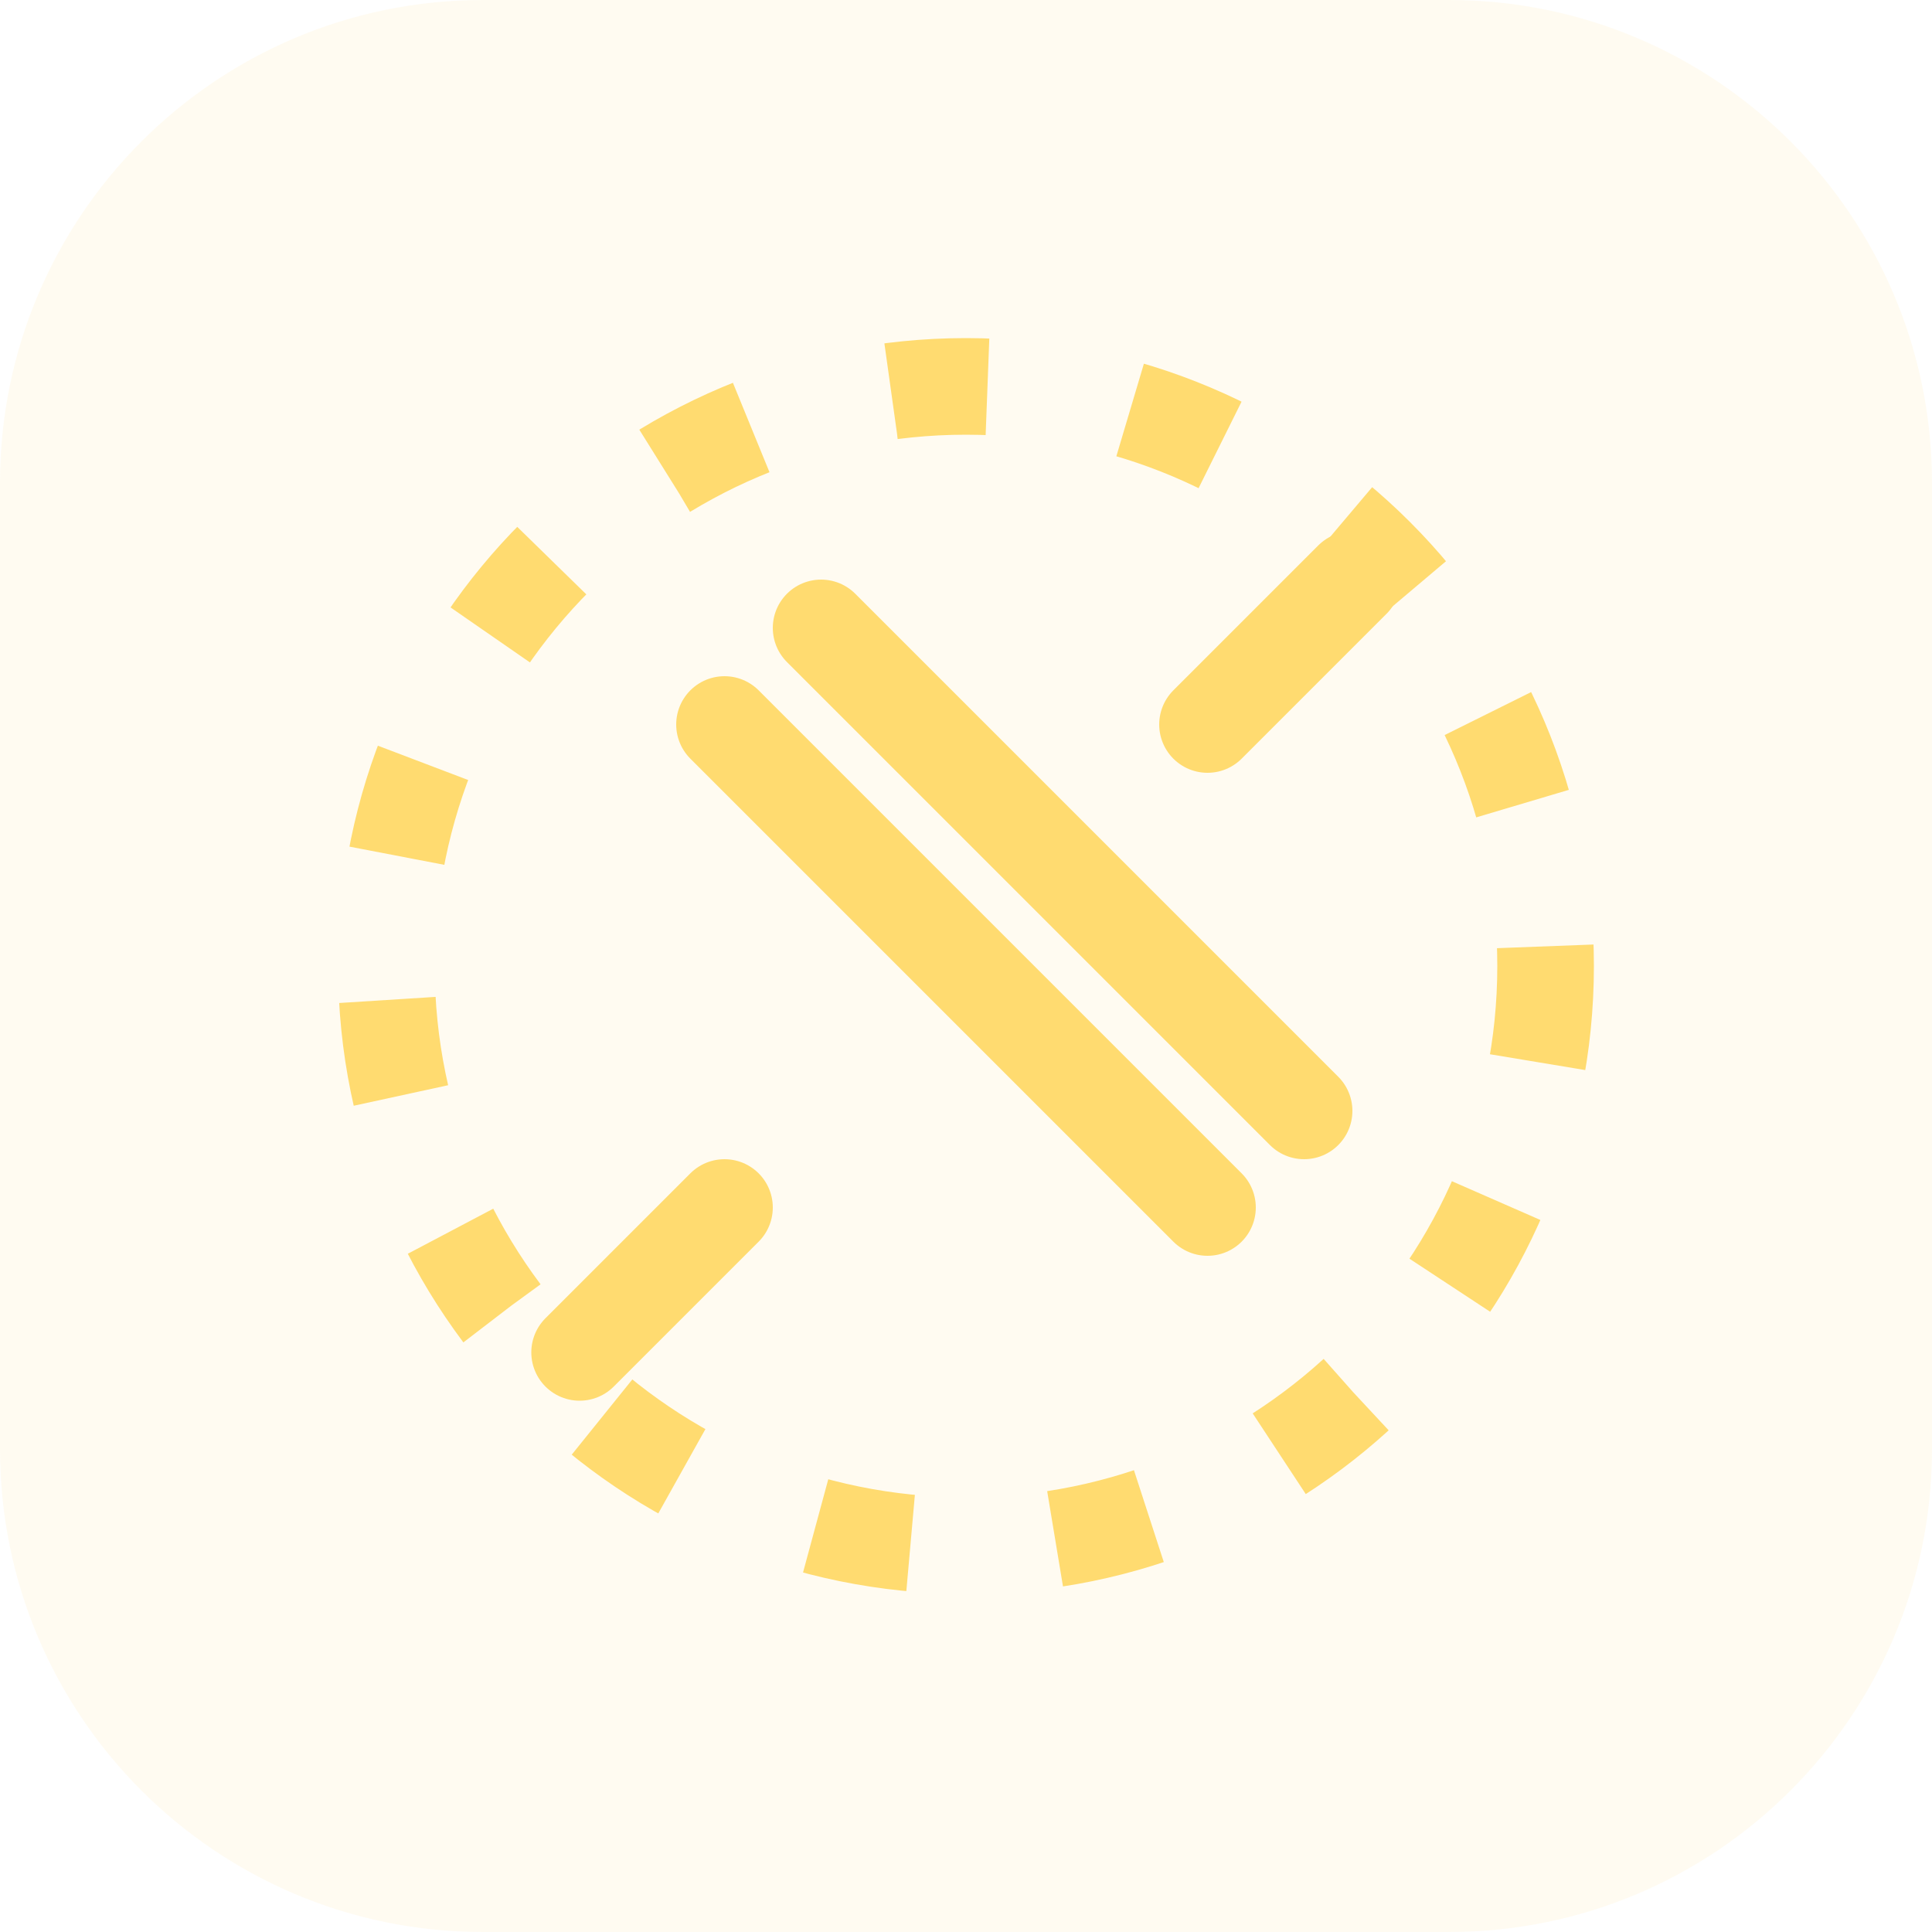
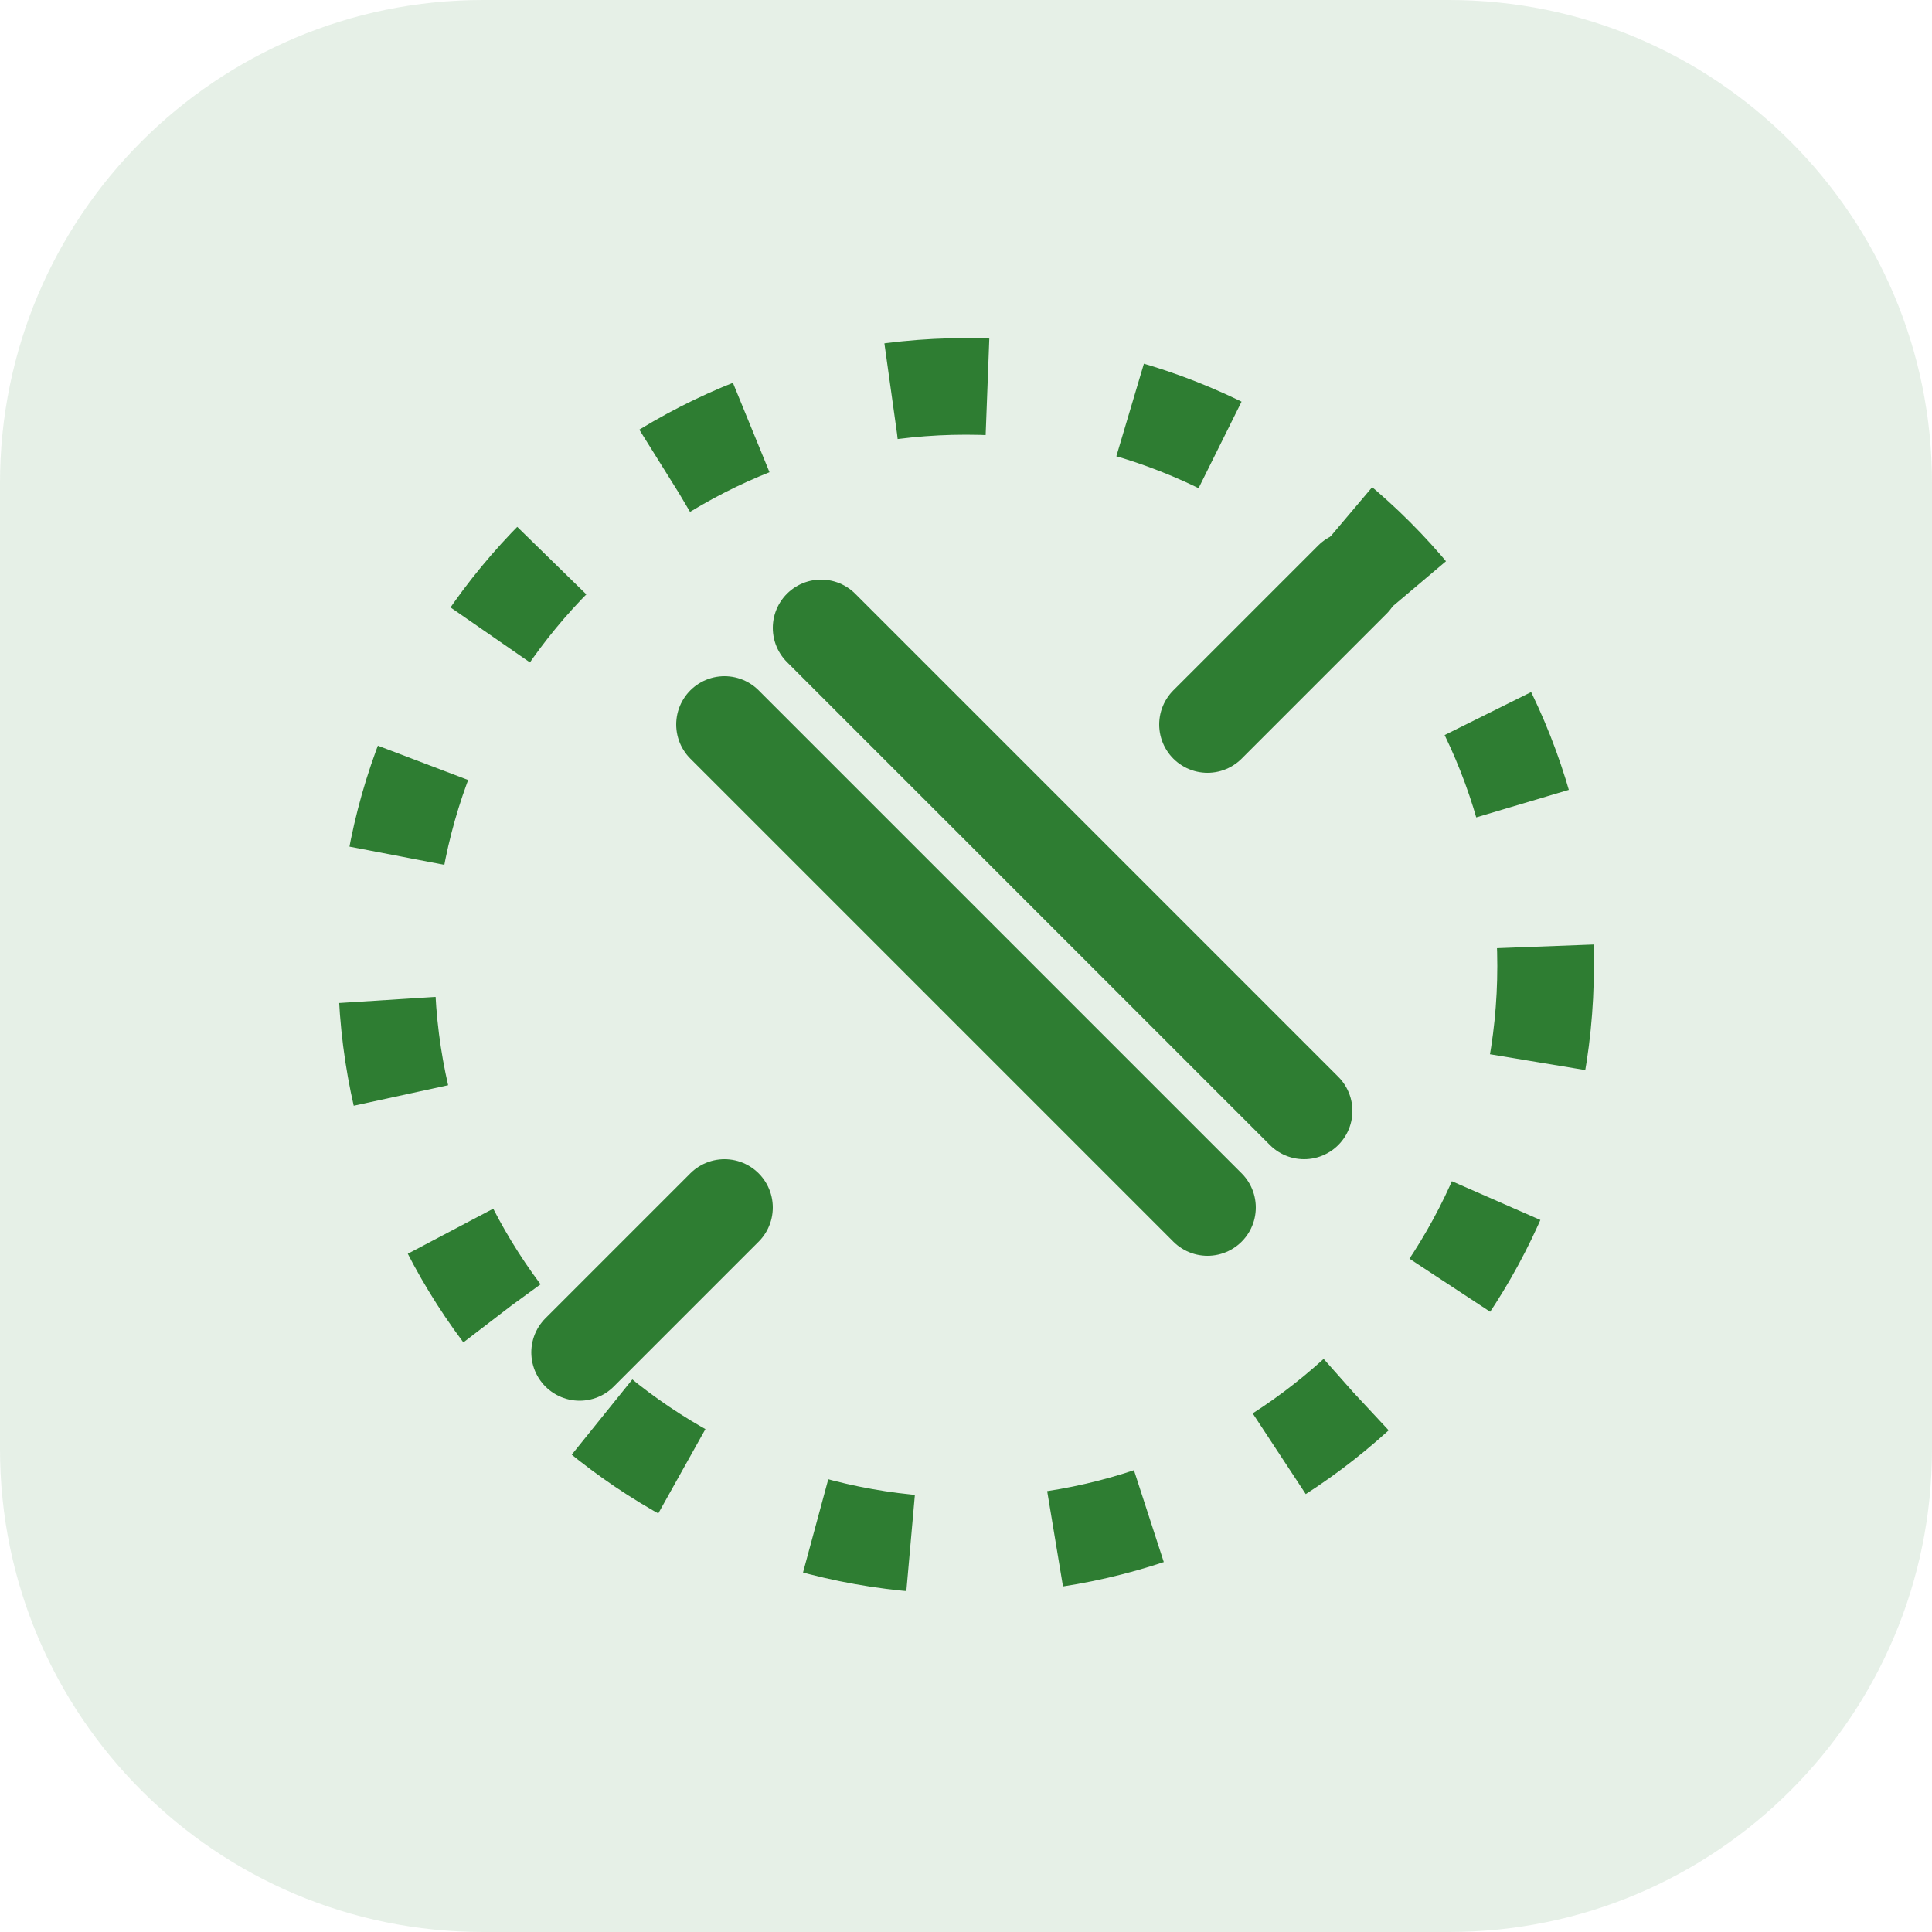
<svg xmlns="http://www.w3.org/2000/svg" width="40" height="40" viewBox="0 0 40 40" fill="none">
-   <rect width="40" height="40" rx="10" fill="#FFDB70" fill-opacity="0.1" />
-   <path d="M12 28L15 25M25 15L28 12M15 15L25 25M17 13L27 23" stroke="#FFDB70" stroke-width="2" stroke-linecap="round" stroke-linejoin="round" />
-   <circle cx="20" cy="20" r="12" stroke="#FFDB70" stroke-width="2" stroke-dasharray="2 3" />
+   <rect width="40" height="40" rx="10" fill="#2E7D32" fill-opacity="0.12" />
+   <path d="M12 28L15 25M25 15L28 12M15 15L25 25M17 13L27 23" stroke="#2E7D32" stroke-width="2" stroke-linecap="round" stroke-linejoin="round" />
+   <circle cx="20" cy="20" r="12" stroke="#2E7D32" stroke-width="2" stroke-dasharray="2 3" />
</svg>
